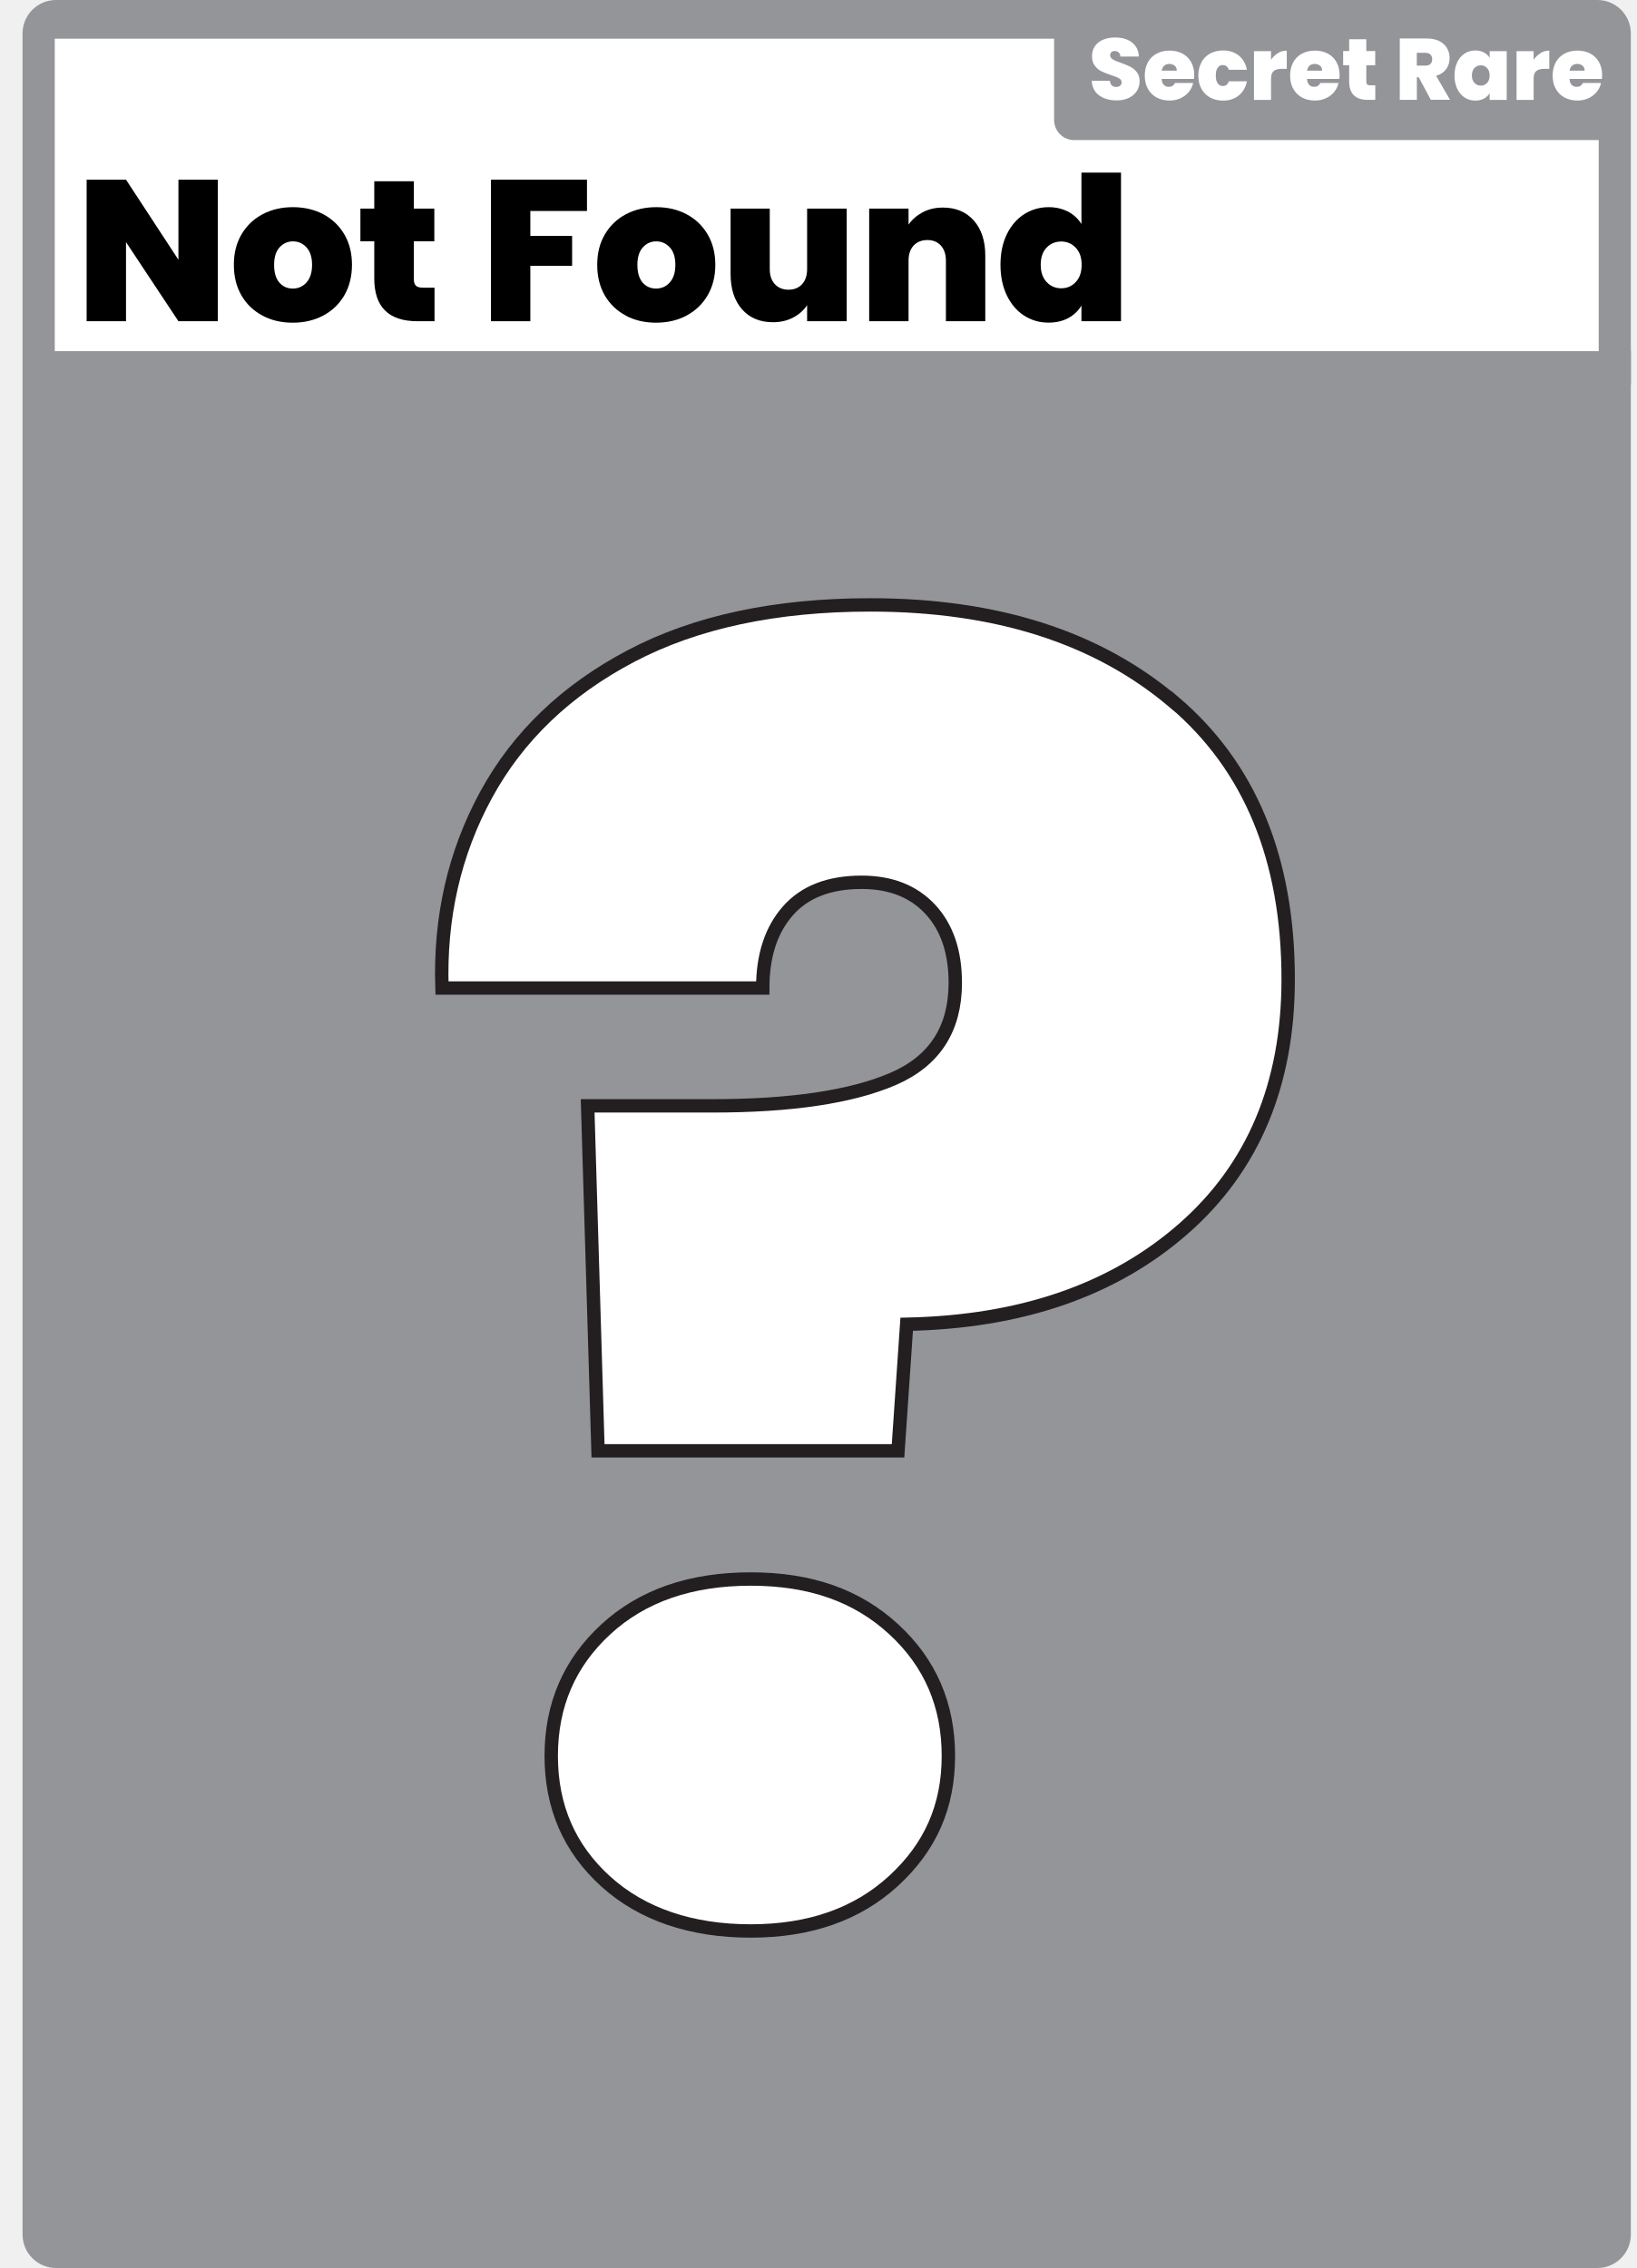
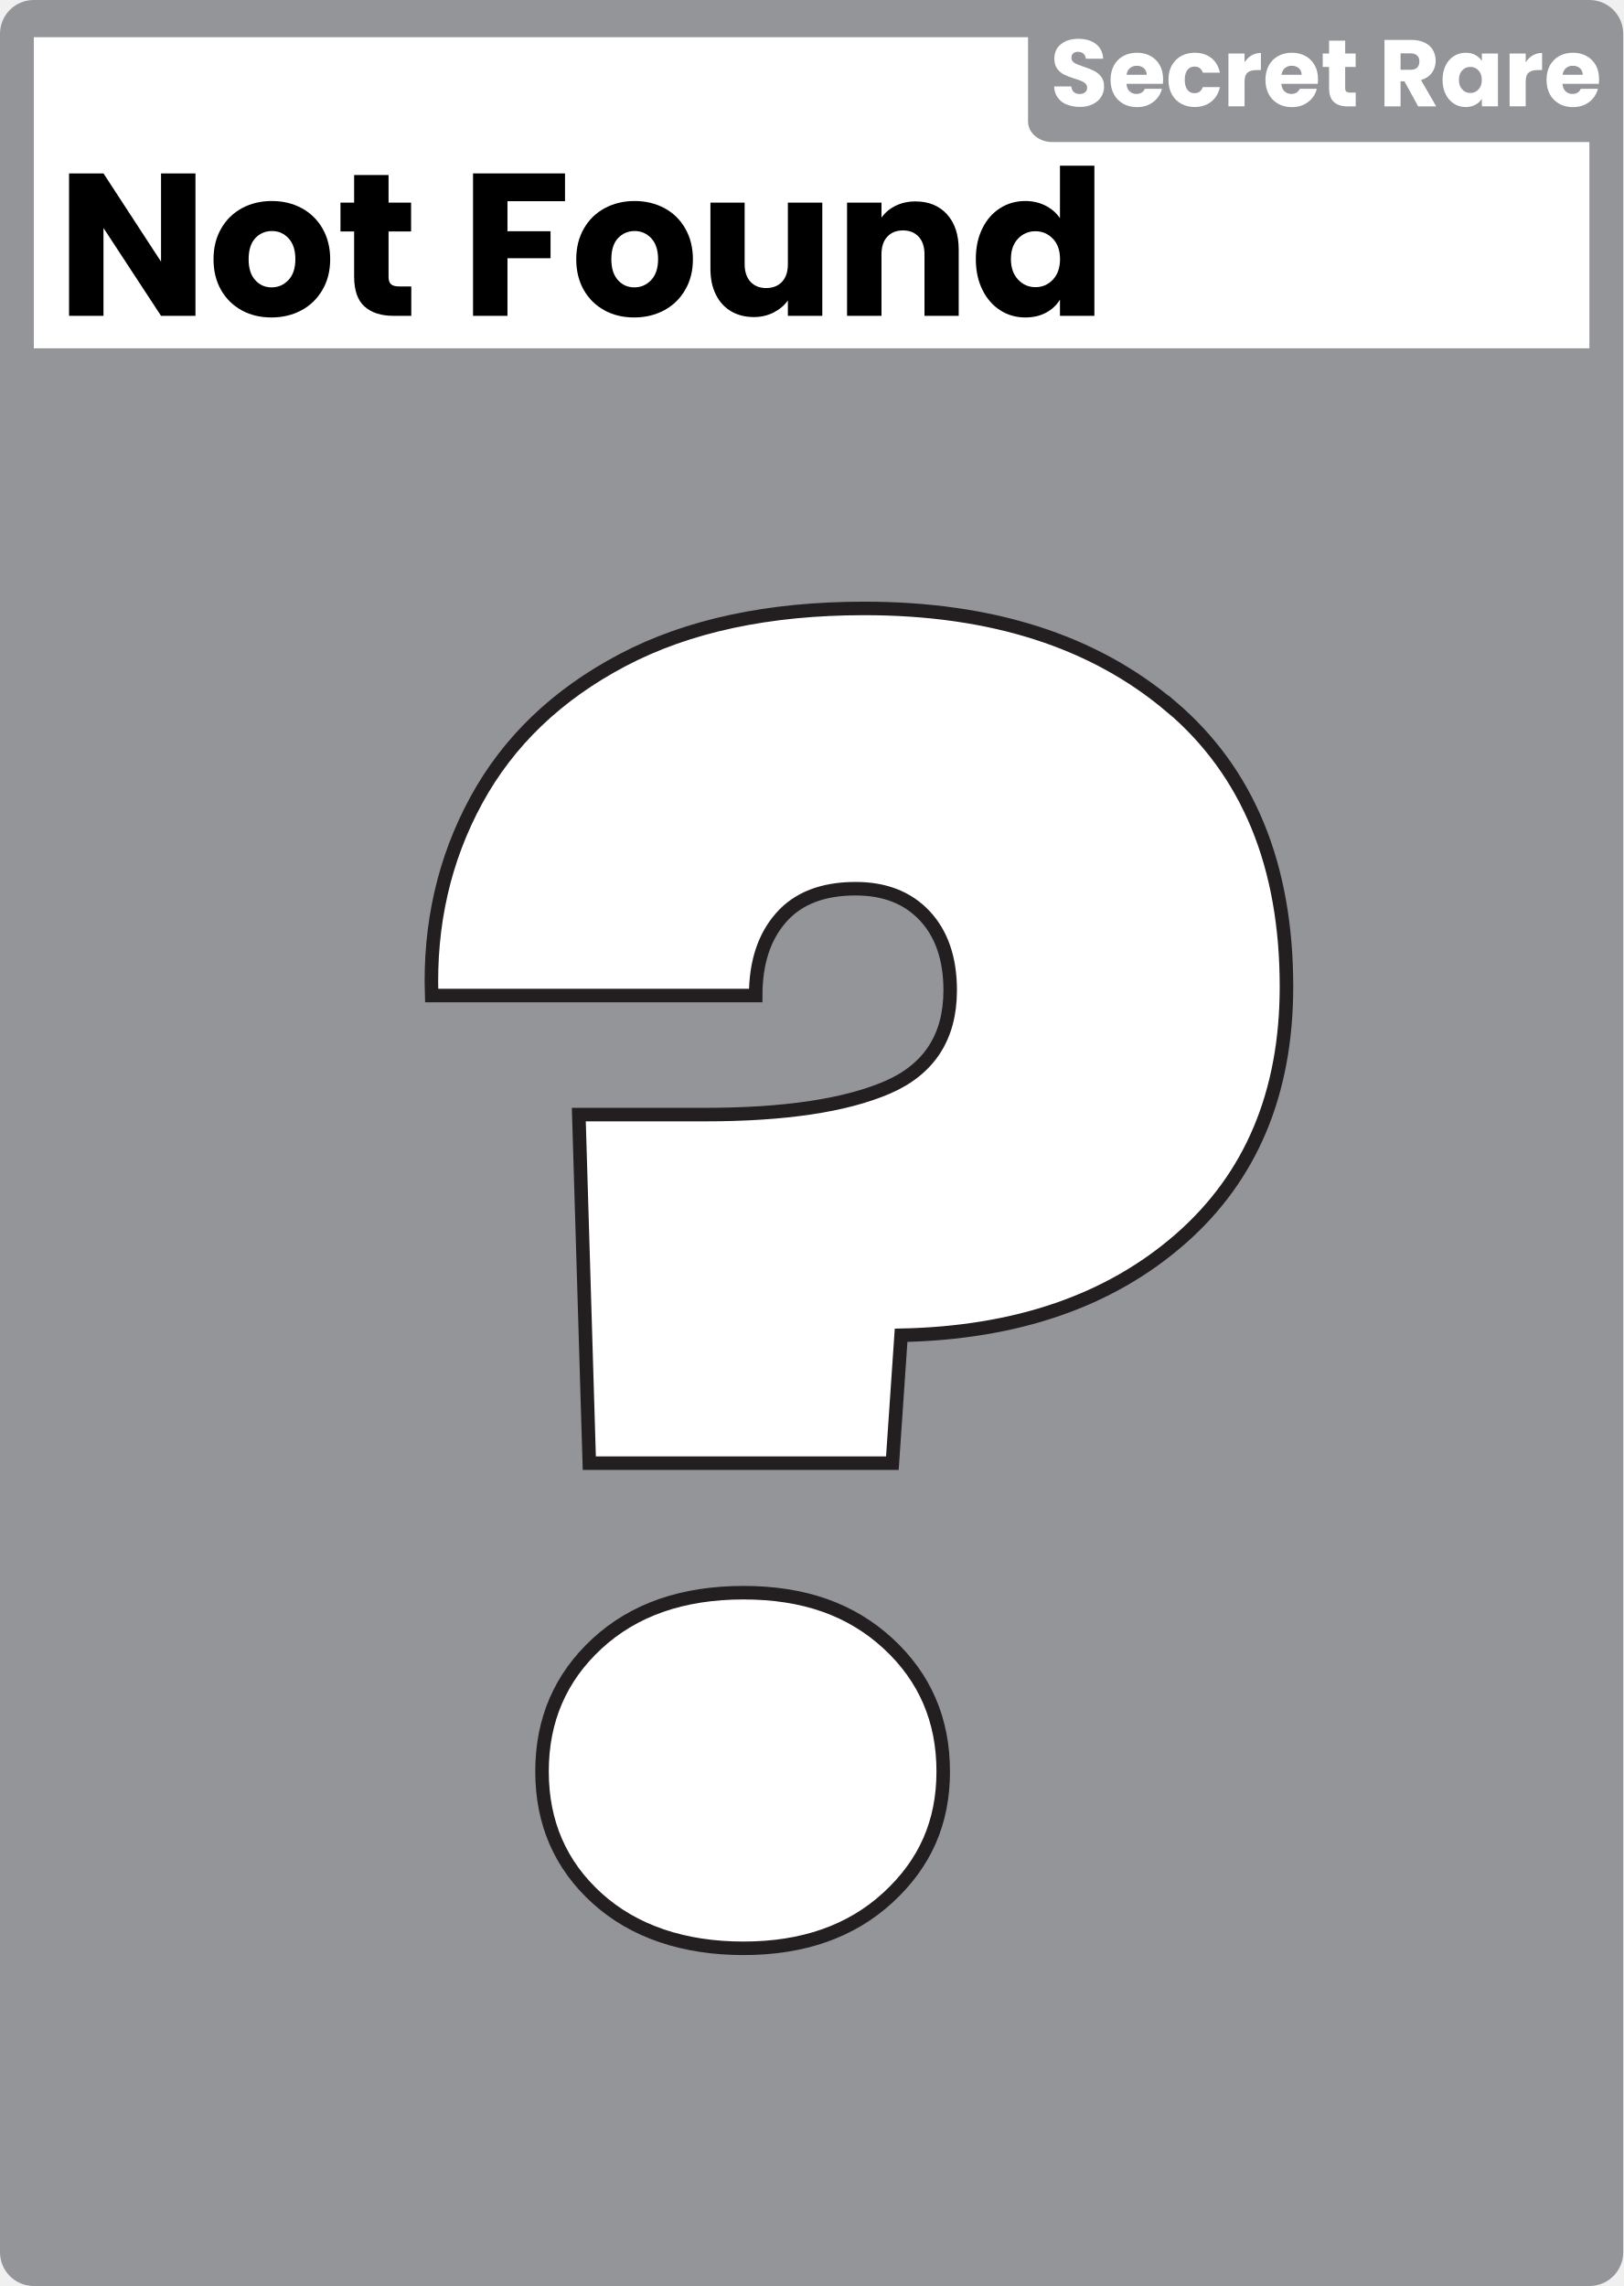
- <svg xmlns="http://www.w3.org/2000/svg" id="Outline" width="244.38" height="338.83" viewBox="0 0 244.38 338.83">
+ <svg xmlns="http://www.w3.org/2000/svg" id="Outline" width="240" height="338" viewBox="0 0 240 338">
  <defs>
    <style>
      .cls-1 {
        stroke: #231f20;
        stroke-width: 2px;
      }

      .cls-1, .cls-2 {
        fill: #fff;
      }

      .cls-1, .cls-3 {
        stroke-miterlimit: 10;
      }

      .cls-3 {
        fill: none;
        stroke: #939598;
        stroke-width: 5px;
      }

      .cls-4 {
        fill: #939598;
      }
    </style>
  </defs>
-   <rect class="cls-4" x="3.37" width="240.21" height="338.83" rx="5" ry="5" />
-   <rect class="cls-2" x="8.18" y="5.78" width="230.6" height="49.18" />
-   <path class="cls-4" d="M157.44,5.17h82.57v15.76h-79.57c-1.66,0-3-1.34-3-3V5.17h0Z" />
-   <line class="cls-3" x1="5.96" y1="54.96" x2="243.59" y2="54.96" />
+   <rect class="cls-4" width="240" height="338" rx="4.99" ry="4.99" />
+   <rect class="cls-2" x="5" y="5.5" width="230" height="49" />
+   <path class="cls-4" d="M152,5h84v16h-80.43c-1.98,0-3.57-1.36-3.57-3.05V5h0Z" />
+   <line class="cls-3" x1="2.5" y1="54" x2="237.5" y2="54" />
  <g>
-     <path class="cls-2" d="M164.16,14.25c-.68-.51-1.05-1.23-1.1-2.18h2.72c.03.32.12.55.29.7.16.15.38.22.64.22.23,0,.43-.06.58-.18.15-.12.23-.28.23-.49,0-.27-.12-.48-.38-.62-.25-.15-.66-.31-1.22-.49-.6-.2-1.08-.39-1.45-.58-.37-.19-.69-.46-.96-.82-.27-.36-.41-.83-.41-1.41s.15-1.09.44-1.51.7-.74,1.22-.96c.52-.22,1.11-.33,1.77-.33,1.07,0,1.92.25,2.55.75.64.5.98,1.2,1.02,2.1h-2.77c0-.28-.09-.49-.25-.62-.16-.14-.37-.21-.62-.21-.19,0-.35.06-.47.17-.12.11-.18.27-.18.48,0,.17.07.32.2.45.13.13.3.23.5.32.2.09.49.21.88.34.58.2,1.06.4,1.44.59.38.2.7.47.97.82.27.35.41.79.41,1.33s-.14,1.04-.41,1.47c-.27.43-.67.78-1.18,1.03-.52.25-1.12.38-1.83.38-1.07,0-1.94-.25-2.63-.76Z" />
-     <path class="cls-2" d="M178.32,11.79h-4.82c.03.4.14.7.33.89.19.2.44.29.75.29.42,0,.73-.19.91-.57h2.72c-.11.5-.33.95-.66,1.35-.33.39-.73.7-1.23.93-.49.23-1.04.34-1.64.34-.72,0-1.36-.15-1.92-.45-.56-.3-1-.74-1.31-1.3-.32-.56-.47-1.23-.47-1.99s.16-1.42.47-1.98c.31-.56.75-.99,1.31-1.29.56-.3,1.2-.45,1.93-.45s1.36.15,1.91.44c.55.29.99.72,1.3,1.27.31.55.47,1.2.47,1.94,0,.2-.01.4-.04.6ZM175.76,10.55c0-.31-.1-.56-.31-.73s-.47-.27-.78-.27-.57.08-.77.25c-.2.17-.33.42-.39.75h2.25Z" />
-     <path class="cls-2" d="M179.45,9.29c.31-.56.75-1,1.31-1.3.56-.3,1.2-.45,1.92-.45.93,0,1.71.25,2.34.76.63.51,1.04,1.22,1.22,2.13h-2.7c-.16-.48-.46-.71-.91-.71-.32,0-.57.13-.76.4s-.28.65-.28,1.16.09.9.28,1.17.44.4.76.4c.46,0,.76-.24.91-.71h2.7c-.18.9-.59,1.61-1.22,2.12-.63.51-1.41.77-2.34.77-.72,0-1.36-.15-1.92-.45-.56-.3-1-.74-1.31-1.3-.31-.56-.47-1.23-.47-1.99s.16-1.41.47-1.98Z" />
-     <path class="cls-2" d="M190.88,7.92c.41-.24.85-.36,1.31-.36v2.72h-.71c-.55,0-.97.11-1.24.33s-.4.59-.4,1.13v3.19h-2.55v-7.29h2.55v1.29c.29-.42.63-.75,1.04-.99Z" />
-     <path class="cls-2" d="M200.03,11.79h-4.82c.03.4.14.7.33.89.2.2.44.29.75.29.42,0,.73-.19.91-.57h2.72c-.11.5-.33.95-.66,1.35-.32.39-.73.7-1.23.93-.49.23-1.04.34-1.64.34-.72,0-1.36-.15-1.92-.45-.56-.3-1-.74-1.31-1.3-.32-.56-.47-1.23-.47-1.99s.16-1.42.47-1.98c.31-.56.75-.99,1.31-1.29.56-.3,1.2-.45,1.93-.45s1.36.15,1.91.44.99.72,1.3,1.27c.31.55.47,1.2.47,1.94,0,.2-.01.4-.04.6ZM197.47,10.55c0-.31-.1-.56-.31-.73s-.47-.27-.78-.27-.57.08-.77.25c-.2.17-.33.42-.39.75h2.25Z" />
-     <path class="cls-2" d="M205.41,12.75v2.17h-1.11c-1.86,0-2.79-.92-2.79-2.77v-2.4h-.9v-2.12h.9v-1.77h2.56v1.77h1.33v2.12h-1.33v2.44c0,.2.04.34.14.43.09.09.24.13.46.13h.74Z" />
-     <path class="cls-2" d="M213.71,14.92l-1.82-3.38h-.27v3.38h-2.55V5.75h4.02c.74,0,1.36.13,1.87.38.51.26.9.61,1.16,1.05.26.45.39.95.39,1.5,0,.62-.17,1.17-.51,1.64-.34.47-.84.81-1.5,1.01l2.07,3.58h-2.85ZM211.61,9.8h1.26c.35,0,.61-.08.78-.25.17-.16.26-.4.26-.71,0-.29-.09-.53-.27-.7-.18-.17-.44-.25-.77-.25h-1.26v1.91Z" />
-     <path class="cls-2" d="M217.65,9.29c.27-.56.65-1,1.12-1.3.47-.3,1-.45,1.58-.45.5,0,.94.1,1.3.3s.65.47.84.81v-1.01h2.55v7.29h-2.55v-1.01c-.2.34-.48.61-.85.81-.37.2-.8.3-1.29.3-.58,0-1.11-.15-1.58-.45-.47-.3-.84-.74-1.12-1.31-.27-.57-.41-1.23-.41-1.98s.14-1.41.41-1.98ZM222.11,10.16c-.26-.27-.57-.4-.94-.4s-.7.13-.95.4c-.25.26-.38.64-.38,1.11s.12.84.38,1.11c.25.27.57.41.95.41s.69-.13.94-.4c.25-.27.38-.64.38-1.12s-.13-.84-.38-1.1Z" />
-     <path class="cls-2" d="M230.09,7.92c.41-.24.84-.36,1.31-.36v2.72h-.71c-.55,0-.97.11-1.23.33-.27.22-.4.59-.4,1.13v3.19h-2.55v-7.29h2.55v1.29c.29-.42.63-.75,1.04-.99Z" />
-     <path class="cls-2" d="M239.24,11.79h-4.82c.03.4.14.7.33.89.19.2.44.29.75.29.42,0,.73-.19.91-.57h2.72c-.11.5-.33.95-.66,1.35-.33.39-.73.7-1.23.93-.49.23-1.04.34-1.64.34-.72,0-1.36-.15-1.92-.45-.56-.3-1-.74-1.31-1.3-.32-.56-.47-1.23-.47-1.99s.16-1.42.47-1.98c.31-.56.75-.99,1.31-1.29.56-.3,1.2-.45,1.93-.45s1.36.15,1.91.44c.55.29.99.72,1.3,1.27.31.55.47,1.2.47,1.94,0,.2-.01.4-.04.6ZM236.68,10.55c0-.31-.1-.56-.31-.73s-.47-.27-.78-.27-.57.08-.77.25c-.2.17-.33.42-.39.75h2.25Z" />
+     <path d="M28.9,46.7h-5.09l-8.51-12.99v12.99h-5.09v-21.06h5.09l8.51,13.05v-13.05h5.09v21.06Z" />
+     <path d="M35.76,45.89c-1.3-.7-2.32-1.7-3.07-3-.74-1.3-1.12-2.82-1.12-4.56s.38-3.23,1.13-4.54c.75-1.31,1.79-2.31,3.09-3.02,1.31-.7,2.78-1.05,4.4-1.05s3.1.35,4.4,1.05c1.31.7,2.34,1.71,3.1,3.02.75,1.31,1.13,2.83,1.13,4.54s-.38,3.24-1.15,4.54c-.76,1.31-1.81,2.32-3.12,3.02-1.32.7-2.79,1.05-4.42,1.05s-3.09-.35-4.39-1.05ZM42.64,41.42c.68-.72,1.03-1.75,1.03-3.09s-.33-2.37-1-3.09c-.67-.72-1.48-1.08-2.46-1.08s-1.82.36-2.47,1.06c-.65.71-.98,1.75-.98,3.1s.32,2.37.97,3.09c.64.72,1.45,1.08,2.43,1.08s1.8-.36,2.48-1.08Z" />
+     <path d="M60.81,42.35v4.35h-2.59c-1.85,0-3.28-.45-4.31-1.37-1.03-.91-1.55-2.39-1.55-4.45v-6.66h-2.02v-4.26h2.02v-4.08h5.09v4.08h3.33v4.26h-3.33v6.72c0,.5.12.86.36,1.08.24.22.63.33,1.19.33h1.82Z" />
+     <path d="M83.54,25.64v4.11h-8.51v4.44h6.37v3.99h-6.37v8.52h-5.09v-21.06h13.6Z" />
+     <path d="M89.39,45.89c-1.3-.7-2.32-1.7-3.07-3-.74-1.3-1.12-2.82-1.12-4.56s.38-3.23,1.13-4.54c.75-1.31,1.79-2.31,3.1-3.02,1.31-.7,2.78-1.05,4.4-1.05s3.09.35,4.4,1.05c1.31.7,2.34,1.71,3.09,3.02.75,1.31,1.13,2.83,1.13,4.54s-.38,3.24-1.15,4.54c-.76,1.31-1.81,2.32-3.12,3.02-1.32.7-2.79,1.05-4.42,1.05s-3.09-.35-4.39-1.05ZM96.27,41.42c.68-.72,1.03-1.75,1.03-3.09s-.33-2.37-1-3.09c-.67-.72-1.48-1.08-2.46-1.08s-1.82.36-2.47,1.06c-.66.71-.98,1.75-.98,3.1s.32,2.37.97,3.09c.64.72,1.45,1.08,2.43,1.08s1.8-.36,2.49-1.08Z" />
+     <path d="M121.58,29.96v16.74h-5.09v-2.28c-.52.74-1.22,1.33-2.1,1.78-.88.45-1.86.68-2.93.68-1.27,0-2.39-.29-3.36-.85-.97-.57-1.73-1.4-2.26-2.48-.54-1.08-.8-2.35-.8-3.81v-9.78h5.06v9.09c0,1.12.29,1.99.86,2.61.58.62,1.35.93,2.32.93s1.78-.31,2.35-.93c.58-.62.86-1.49.86-2.61v-9.09h5.09Z" />
+     <path d="M140.01,31.68c1.16,1.27,1.74,3.02,1.74,5.24v9.78h-5.06v-9.09c0-1.12-.29-1.99-.86-2.61-.58-.62-1.35-.93-2.32-.93s-1.75.31-2.32.93c-.58.62-.86,1.49-.86,2.61v9.09h-5.09v-16.74h5.09v2.22c.52-.74,1.21-1.32,2.08-1.75s1.85-.65,2.95-.65c1.94,0,3.5.64,4.66,1.9Z" />
+     <path d="M145.25,33.77c.64-1.3,1.52-2.3,2.63-3,1.11-.7,2.35-1.05,3.72-1.05,1.09,0,2.09.23,2.99.69.9.46,1.61,1.08,2.13,1.86v-7.77h5.09v22.2h-5.09v-2.4c-.48.8-1.16,1.44-2.04,1.92s-1.91.72-3.08.72c-1.37,0-2.61-.35-3.72-1.07-1.11-.71-1.99-1.72-2.63-3.03-.65-1.31-.97-2.82-.97-4.54s.32-3.23.97-4.53ZM155.67,35.3c-.71-.74-1.56-1.11-2.57-1.11s-1.87.36-2.57,1.09c-.71.73-1.06,1.74-1.06,3.02s.35,2.29,1.06,3.04c.7.75,1.56,1.12,2.57,1.12s1.87-.37,2.57-1.11c.7-.74,1.06-1.75,1.06-3.03s-.35-2.29-1.06-3.03Z" />
  </g>
  <g>
-     <path d="M32.53,47.99h-5.88l-7.83-11.82v11.82h-5.88v-21.15h5.88l7.83,11.97v-11.97h5.88v21.15Z" />
-     <path d="M39.21,47.15c-1.33-.7-2.38-1.7-3.14-3-.76-1.3-1.14-2.83-1.14-4.59s.38-3.26,1.15-4.56c.77-1.3,1.82-2.3,3.15-3,1.33-.7,2.83-1.05,4.52-1.05s3.18.35,4.52,1.05c1.33.7,2.38,1.7,3.15,3,.77,1.3,1.15,2.82,1.15,4.56s-.39,3.27-1.15,4.58c-.77,1.31-1.83,2.31-3.17,3.02-1.34.7-2.85,1.05-4.53,1.05s-3.19-.35-4.51-1.05ZM45.78,42.19c.55-.61.83-1.48.83-2.62s-.28-2.01-.83-2.61c-.55-.6-1.23-.9-2.02-.9s-1.47.3-2.01.9c-.54.6-.81,1.47-.81,2.61s.26,2.04.78,2.64c.52.6,1.19.9,2.01.9s1.5-.3,2.06-.92Z" />
-     <path d="M64.9,42.98v5.01h-2.55c-4.3,0-6.45-2.13-6.45-6.39v-5.55h-2.07v-4.89h2.07v-4.08h5.91v4.08h3.06v4.89h-3.06v5.64c0,.46.1.79.31.99.21.2.56.3,1.06.3h1.71Z" />
-     <path d="M87.67,26.84v4.68h-8.46v3.72h6.24v4.47h-6.24v8.28h-5.88v-21.15h14.34Z" />
-     <path d="M93.48,47.15c-1.33-.7-2.38-1.7-3.14-3-.76-1.3-1.14-2.83-1.14-4.59s.38-3.26,1.15-4.56c.77-1.3,1.82-2.3,3.15-3,1.33-.7,2.83-1.05,4.52-1.05s3.18.35,4.51,1.05c1.33.7,2.38,1.7,3.15,3,.77,1.3,1.16,2.82,1.16,4.56s-.39,3.27-1.16,4.58c-.77,1.31-1.83,2.31-3.17,3.02s-2.85,1.05-4.53,1.05-3.19-.35-4.51-1.05ZM100.04,42.19c.55-.61.83-1.48.83-2.62s-.27-2.01-.83-2.61c-.55-.6-1.22-.9-2.02-.9s-1.47.3-2.01.9c-.54.6-.81,1.47-.81,2.61s.26,2.04.78,2.64c.52.6,1.19.9,2.01.9s1.5-.3,2.05-.92Z" />
-     <path d="M126.46,31.16v16.83h-5.91v-2.4c-.5.76-1.19,1.38-2.07,1.84-.88.47-1.89.71-3.03.71-1.96,0-3.5-.65-4.63-1.94s-1.7-3.04-1.7-5.26v-9.78h5.85v9.03c0,.96.25,1.71.76,2.26.51.55,1.19.83,2.03.83s1.54-.27,2.04-.83c.5-.55.75-1.3.75-2.26v-9.03h5.91Z" />
-     <path d="M145.45,32.95c1.14,1.29,1.71,3.04,1.71,5.23v9.81h-5.88v-9.03c0-.96-.25-1.71-.75-2.27-.5-.55-1.17-.83-2.01-.83s-1.57.28-2.07.83c-.5.55-.75,1.3-.75,2.27v9.03h-5.88v-16.83h5.88v2.4c.52-.76,1.22-1.37,2.1-1.84.88-.47,1.89-.71,3.03-.71,1.94,0,3.48.65,4.62,1.94Z" />
-     <path d="M150.38,35c.63-1.3,1.5-2.3,2.59-3,1.1-.7,2.32-1.05,3.66-1.05,1.08,0,2.04.23,2.9.67.85.45,1.51,1.07,1.99,1.85v-7.68h5.91v22.2h-5.91v-2.34c-.46.78-1.11,1.4-1.95,1.86-.84.46-1.83.69-2.97.69-1.34,0-2.55-.35-3.64-1.05-1.09-.7-1.95-1.71-2.58-3.02-.63-1.31-.95-2.83-.95-4.58s.32-3.26.95-4.56ZM160.67,37.01c-.59-.62-1.32-.93-2.17-.93s-1.61.31-2.19.92c-.58.61-.87,1.47-.87,2.56s.29,1.94.87,2.56c.58.63,1.31.95,2.19.95s1.58-.31,2.17-.93c.59-.62.88-1.48.88-2.58s-.29-1.93-.88-2.55Z" />
+     <path class="cls-2" d="M157.74,15.47c-.57-.23-1.02-.58-1.35-1.04-.34-.46-.52-1.01-.53-1.65h2.53c.04.36.16.64.38.83s.49.29.83.29.63-.08.83-.25c.2-.16.31-.39.31-.68,0-.24-.08-.44-.24-.6-.16-.16-.36-.29-.6-.39-.24-.1-.57-.22-1.01-.35-.63-.2-1.14-.39-1.54-.59-.4-.2-.74-.49-1.03-.87s-.43-.88-.43-1.5c0-.91.33-1.63.99-2.15.66-.52,1.51-.78,2.57-.78s1.94.26,2.6.78,1.01,1.24,1.06,2.16h-2.57c-.02-.32-.13-.57-.35-.75-.21-.18-.49-.27-.82-.27-.29,0-.52.08-.69.23-.18.15-.26.38-.26.67,0,.32.15.56.44.74.3.18.76.37,1.39.57.63.21,1.14.42,1.54.62.39.2.73.48,1.02.85.29.37.43.85.43,1.44s-.14,1.07-.42,1.53-.69.82-1.23,1.09c-.54.27-1.17.41-1.9.41s-1.35-.12-1.92-.35Z" />
+     <path class="cls-2" d="M171.93,12.39h-5.38c.04.49.19.86.47,1.11.27.26.61.39,1.01.39.59,0,1-.25,1.24-.76h2.53c-.13.51-.36.98-.7,1.39-.34.41-.76.73-1.27.97s-1.08.35-1.71.35c-.76,0-1.44-.16-2.03-.49-.59-.33-1.06-.79-1.39-1.4-.33-.61-.5-1.32-.5-2.13s.17-1.52.49-2.13c.33-.61.79-1.07,1.38-1.4s1.27-.49,2.04-.49,1.42.16,2,.48c.58.32,1.04.77,1.37,1.36.33.59.49,1.27.49,2.06,0,.22-.01.46-.04.7ZM169.54,11.06c0-.41-.14-.74-.42-.98s-.62-.36-1.04-.36-.73.12-1.01.35c-.27.23-.44.56-.51.99h2.97Z" />
+     <path class="cls-2" d="M173.25,9.69c.33-.61.79-1.07,1.38-1.4s1.26-.49,2.02-.49c.97,0,1.78.26,2.44.77.65.51,1.08,1.24,1.28,2.17h-2.53c-.21-.6-.62-.9-1.24-.9-.43,0-.78.17-1.04.51-.26.34-.39.83-.39,1.46s.13,1.12.39,1.46c.26.34.61.51,1.04.51.61,0,1.02-.3,1.24-.9h2.53c-.2.92-.63,1.63-1.29,2.16-.66.52-1.47.78-2.43.78-.76,0-1.43-.16-2.02-.49s-1.05-.79-1.38-1.4c-.33-.61-.49-1.32-.49-2.13s.16-1.52.49-2.13Z" />
+     <path class="cls-2" d="M185.04,8.2c.42-.25.88-.37,1.39-.37v2.53h-.65c-.59,0-1.04.13-1.33.38-.3.26-.44.71-.44,1.35v3.63h-2.38v-7.81h2.38v1.3c.28-.43.62-.77,1.04-1.02Z" />
+     <path class="cls-2" d="M194.83,12.39h-5.38c.04.49.19.86.47,1.11.27.26.61.39,1.01.39.59,0,1-.25,1.24-.76h2.53c-.13.51-.36.98-.7,1.39-.34.41-.76.73-1.27.97s-1.08.35-1.71.35c-.76,0-1.44-.16-2.03-.49-.59-.33-1.06-.79-1.39-1.4-.33-.61-.5-1.32-.5-2.13s.17-1.52.49-2.13c.33-.61.79-1.07,1.38-1.4s1.27-.49,2.04-.49,1.42.16,2,.48c.58.32,1.04.77,1.37,1.36.33.59.49,1.27.49,2.06,0,.22-.01.46-.04.7ZM192.45,11.06c0-.41-.14-.74-.42-.98s-.62-.36-1.04-.36-.73.12-1.01.35c-.27.23-.44.56-.51.99h2.97Z" />
+     <path class="cls-2" d="M200.45,13.7v2.03h-1.21c-.86,0-1.53-.21-2.01-.64-.48-.42-.72-1.12-.72-2.08v-3.11h-.94v-1.99h.94v-1.9h2.38v1.9h1.55v1.99h-1.55v3.14c0,.23.05.4.17.5.11.1.3.15.56.15h.85Z" />
+     <path class="cls-2" d="M209.68,15.73l-2.03-3.71h-.57v3.71h-2.38V5.9h3.99c.77,0,1.42.14,1.97.41.54.27.95.64,1.21,1.11.27.47.4,1,.4,1.58,0,.65-.18,1.24-.55,1.75-.37.51-.91.88-1.62,1.09l2.25,3.89h-2.68ZM207.08,10.32h1.47c.44,0,.76-.11.98-.32.22-.21.33-.52.33-.91s-.11-.67-.33-.88c-.22-.21-.54-.32-.98-.32h-1.47v2.44Z" />
+     <path class="cls-2" d="M213.74,9.69c.3-.61.71-1.07,1.23-1.4s1.1-.49,1.74-.49c.55,0,1.03.11,1.44.34.41.22.73.52.95.88v-1.11h2.38v7.81h-2.38v-1.11c-.23.36-.55.66-.97.88s-.89.34-1.44.34c-.63,0-1.2-.17-1.72-.5-.52-.33-.93-.8-1.23-1.41s-.45-1.32-.45-2.12.15-1.51.45-2.11ZM218.6,10.41c-.33-.35-.73-.52-1.2-.52s-.87.17-1.2.51c-.33.34-.49.81-.49,1.41s.16,1.07.49,1.42c.33.35.73.52,1.2.52s.87-.17,1.2-.52c.33-.35.49-.82.49-1.41s-.17-1.07-.49-1.41Z" />
+     <path class="cls-2" d="M226.61,8.2c.42-.25.88-.37,1.39-.37v2.53h-.65c-.59,0-1.04.13-1.33.38-.3.26-.44.71-.44,1.35v3.63h-2.38v-7.81h2.38v1.3c.28-.43.62-.77,1.04-1.02Z" />
+     <path class="cls-2" d="M236.4,12.39h-5.38c.04.49.19.86.46,1.11.27.26.61.39,1.01.39.59,0,1-.25,1.24-.76h2.53c-.13.51-.36.98-.7,1.39-.34.41-.76.73-1.27.97-.51.23-1.08.35-1.71.35-.76,0-1.44-.16-2.03-.49s-1.06-.79-1.39-1.4c-.33-.61-.5-1.32-.5-2.13s.16-1.52.49-2.13c.33-.61.79-1.07,1.38-1.4s1.27-.49,2.04-.49,1.42.16,2,.48c.58.32,1.04.77,1.37,1.36.33.59.49,1.27.49,2.06,0,.22-.01.46-.04.7ZM234.01,11.06c0-.41-.14-.74-.42-.98-.28-.24-.62-.36-1.04-.36s-.73.12-1.01.35-.44.56-.51.99h2.97Z" />
  </g>
-   <path class="cls-1" d="M175.31,104.85c11.4,9.67,17.09,23.48,17.09,41.44,0,15.71-5.22,28.15-15.67,37.3-10.45,9.15-24.22,13.9-41.31,14.25l-1.29,18.91h-44.81l-1.55-51.54h18.65c11.74,0,20.72-1.34,26.94-4.01,6.21-2.67,9.32-7.47,9.32-14.37,0-4.66-1.26-8.33-3.76-11.01-2.51-2.68-5.92-4.01-10.23-4.01-4.84,0-8.51,1.42-11.01,4.27-2.51,2.85-3.76,6.69-3.76,11.53h-47.91c-.35-10.53,1.85-20.16,6.6-28.88,4.75-8.72,11.95-15.62,21.63-20.72,9.67-5.09,21.58-7.64,35.74-7.64,18.82,0,33.93,4.84,45.32,14.5ZM90.49,281.1c-5.44-4.92-8.16-11.18-8.16-18.78s2.72-13.9,8.16-18.91c5.44-5.01,12.65-7.51,21.63-7.51s15.93,2.5,21.37,7.51c5.44,5.01,8.16,11.31,8.16,18.91s-2.72,13.64-8.16,18.65c-5.44,5.01-12.56,7.51-21.37,7.51s-16.19-2.46-21.63-7.38Z" />
+   <path class="cls-1" d="M173.12,104.44c11.4,9.67,17.09,23.48,17.09,41.44,0,15.71-5.22,28.15-15.67,37.3-10.45,9.15-24.22,13.9-41.31,14.25l-1.29,18.91h-44.81l-1.55-51.54h18.65c11.74,0,20.72-1.34,26.94-4.01,6.21-2.67,9.32-7.47,9.32-14.37,0-4.66-1.26-8.33-3.76-11.01-2.51-2.68-5.92-4.01-10.23-4.01-4.84,0-8.51,1.42-11.01,4.27-2.51,2.85-3.76,6.69-3.76,11.53h-47.91c-.35-10.53,1.85-20.16,6.6-28.88,4.75-8.72,11.95-15.62,21.63-20.72,9.67-5.09,21.58-7.64,35.74-7.64,18.82,0,33.93,4.84,45.32,14.5ZM88.3,280.69c-5.44-4.92-8.16-11.18-8.16-18.78s2.72-13.9,8.16-18.91c5.44-5.01,12.65-7.51,21.63-7.51s15.93,2.5,21.37,7.51c5.44,5.01,8.16,11.31,8.16,18.91s-2.72,13.64-8.16,18.65c-5.44,5.01-12.56,7.51-21.37,7.51s-16.19-2.46-21.63-7.38Z" />
</svg>
